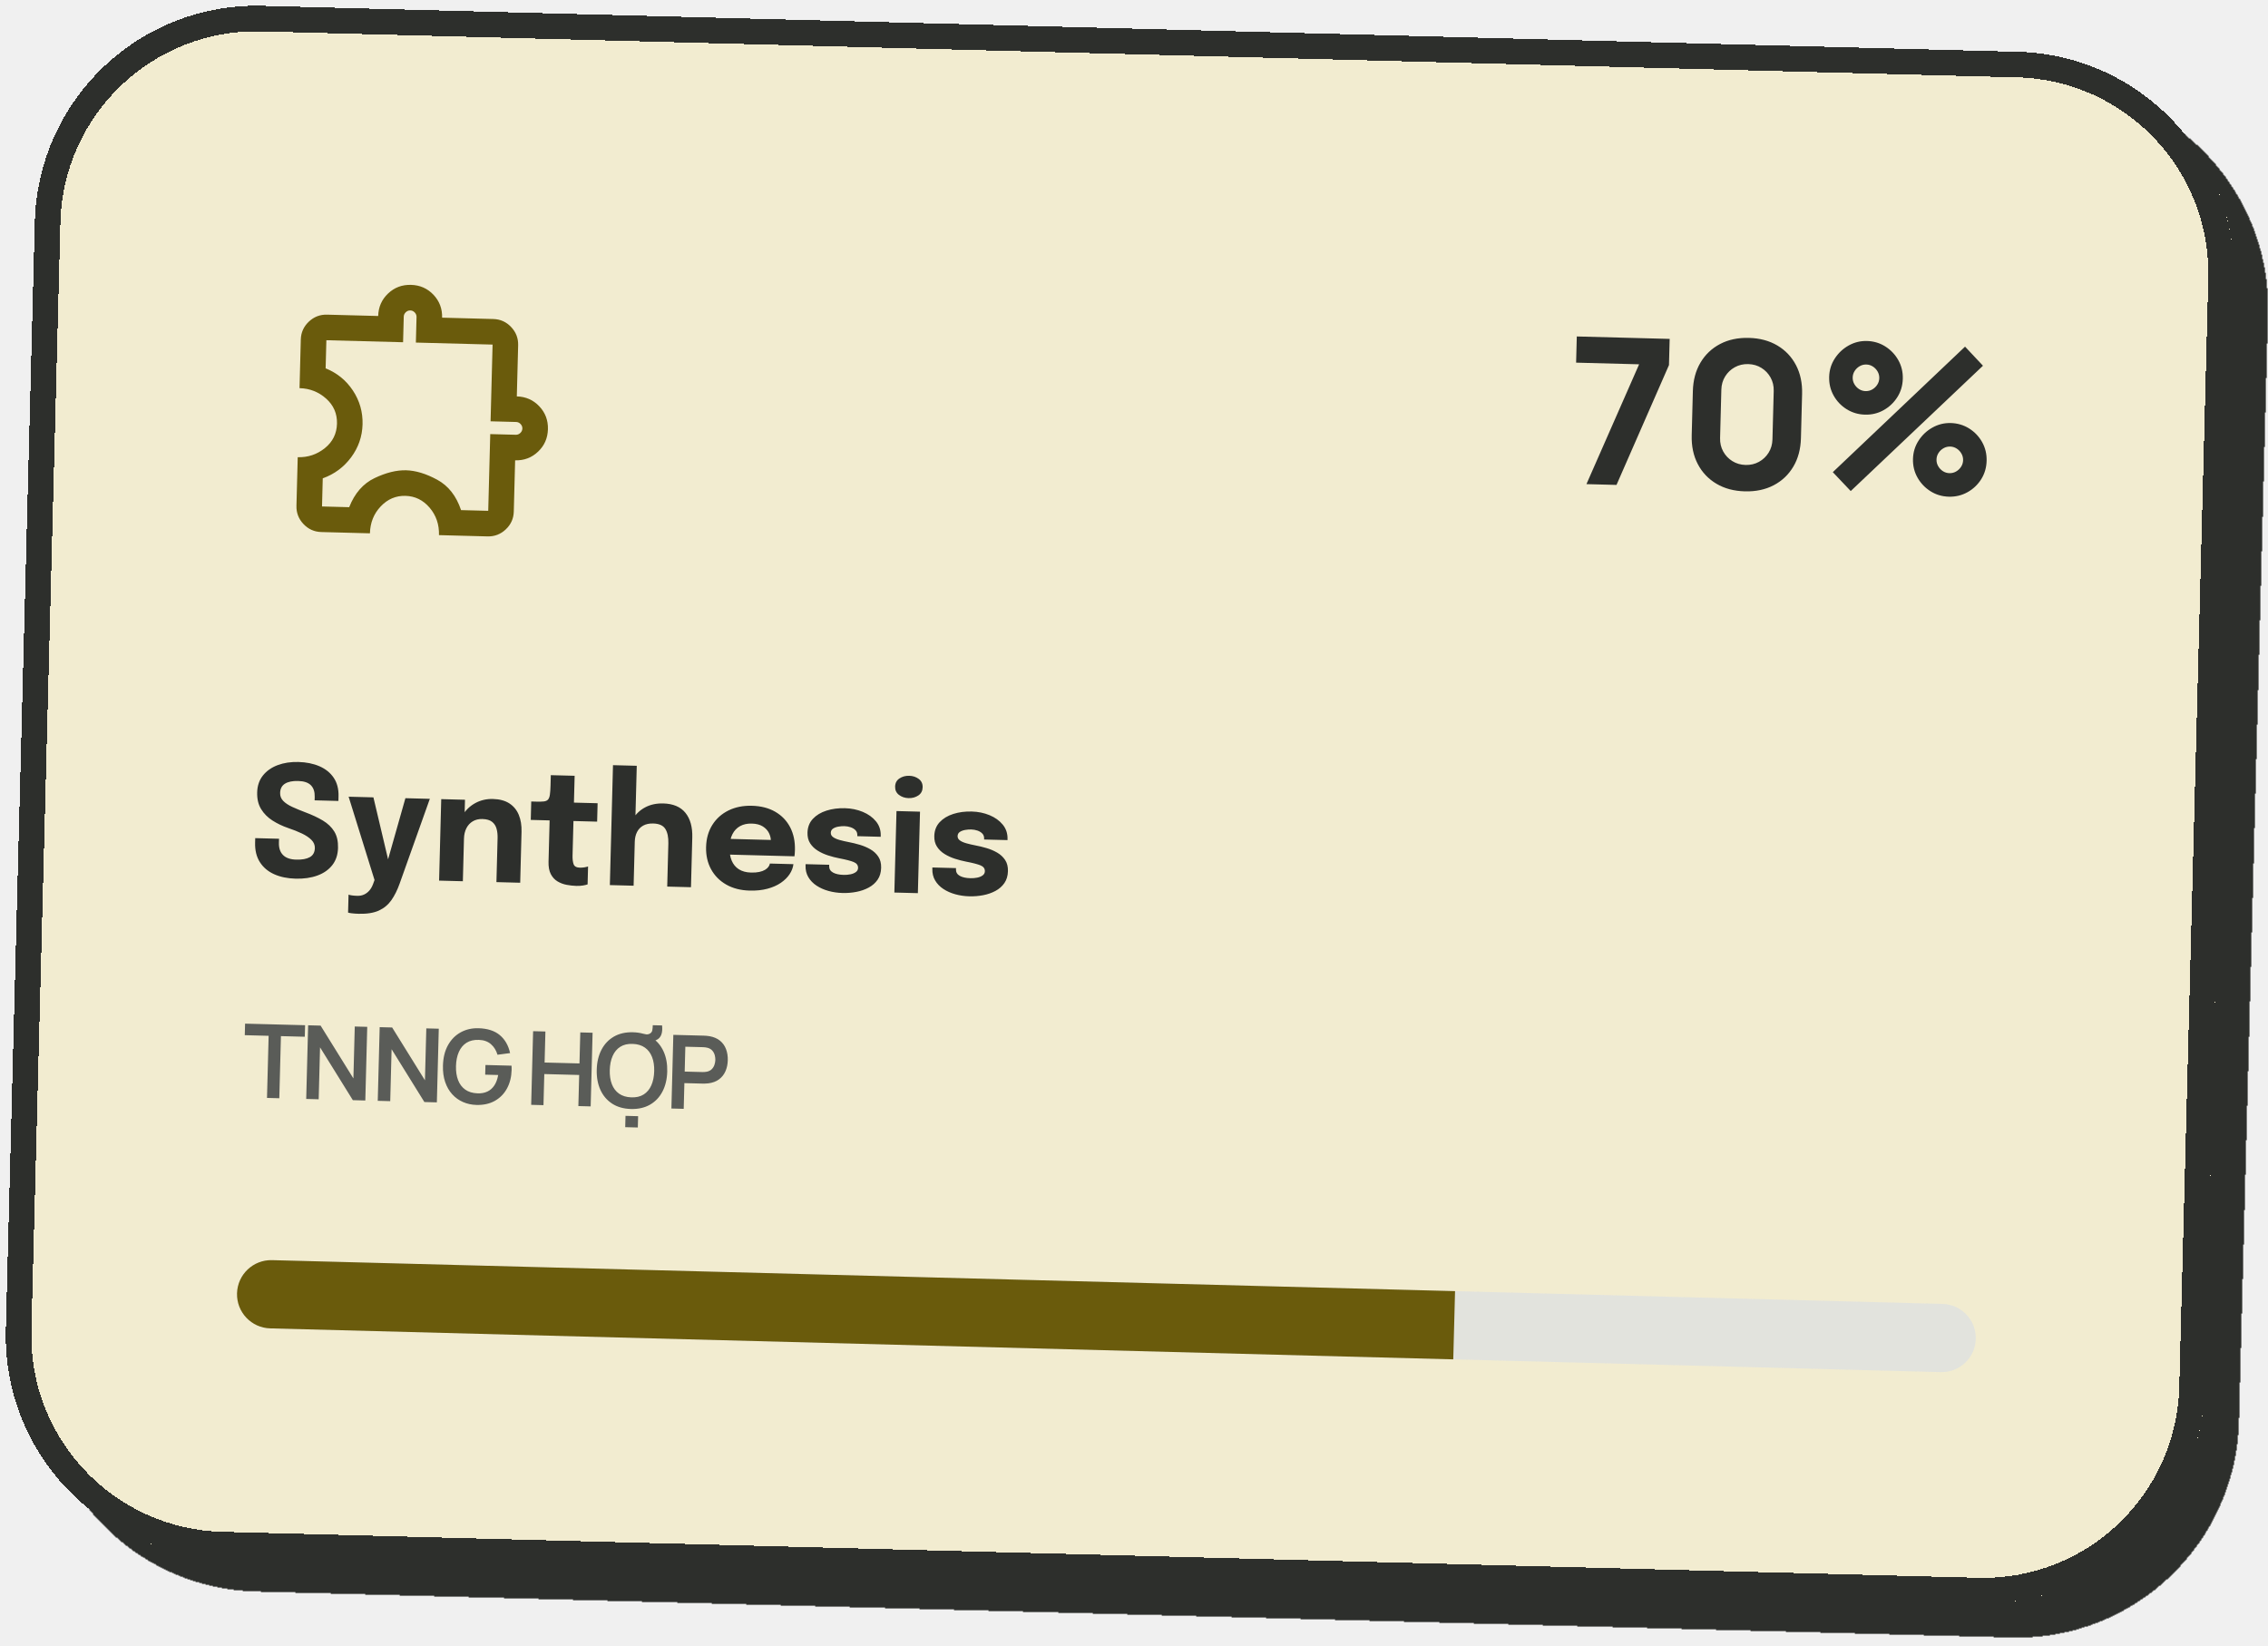
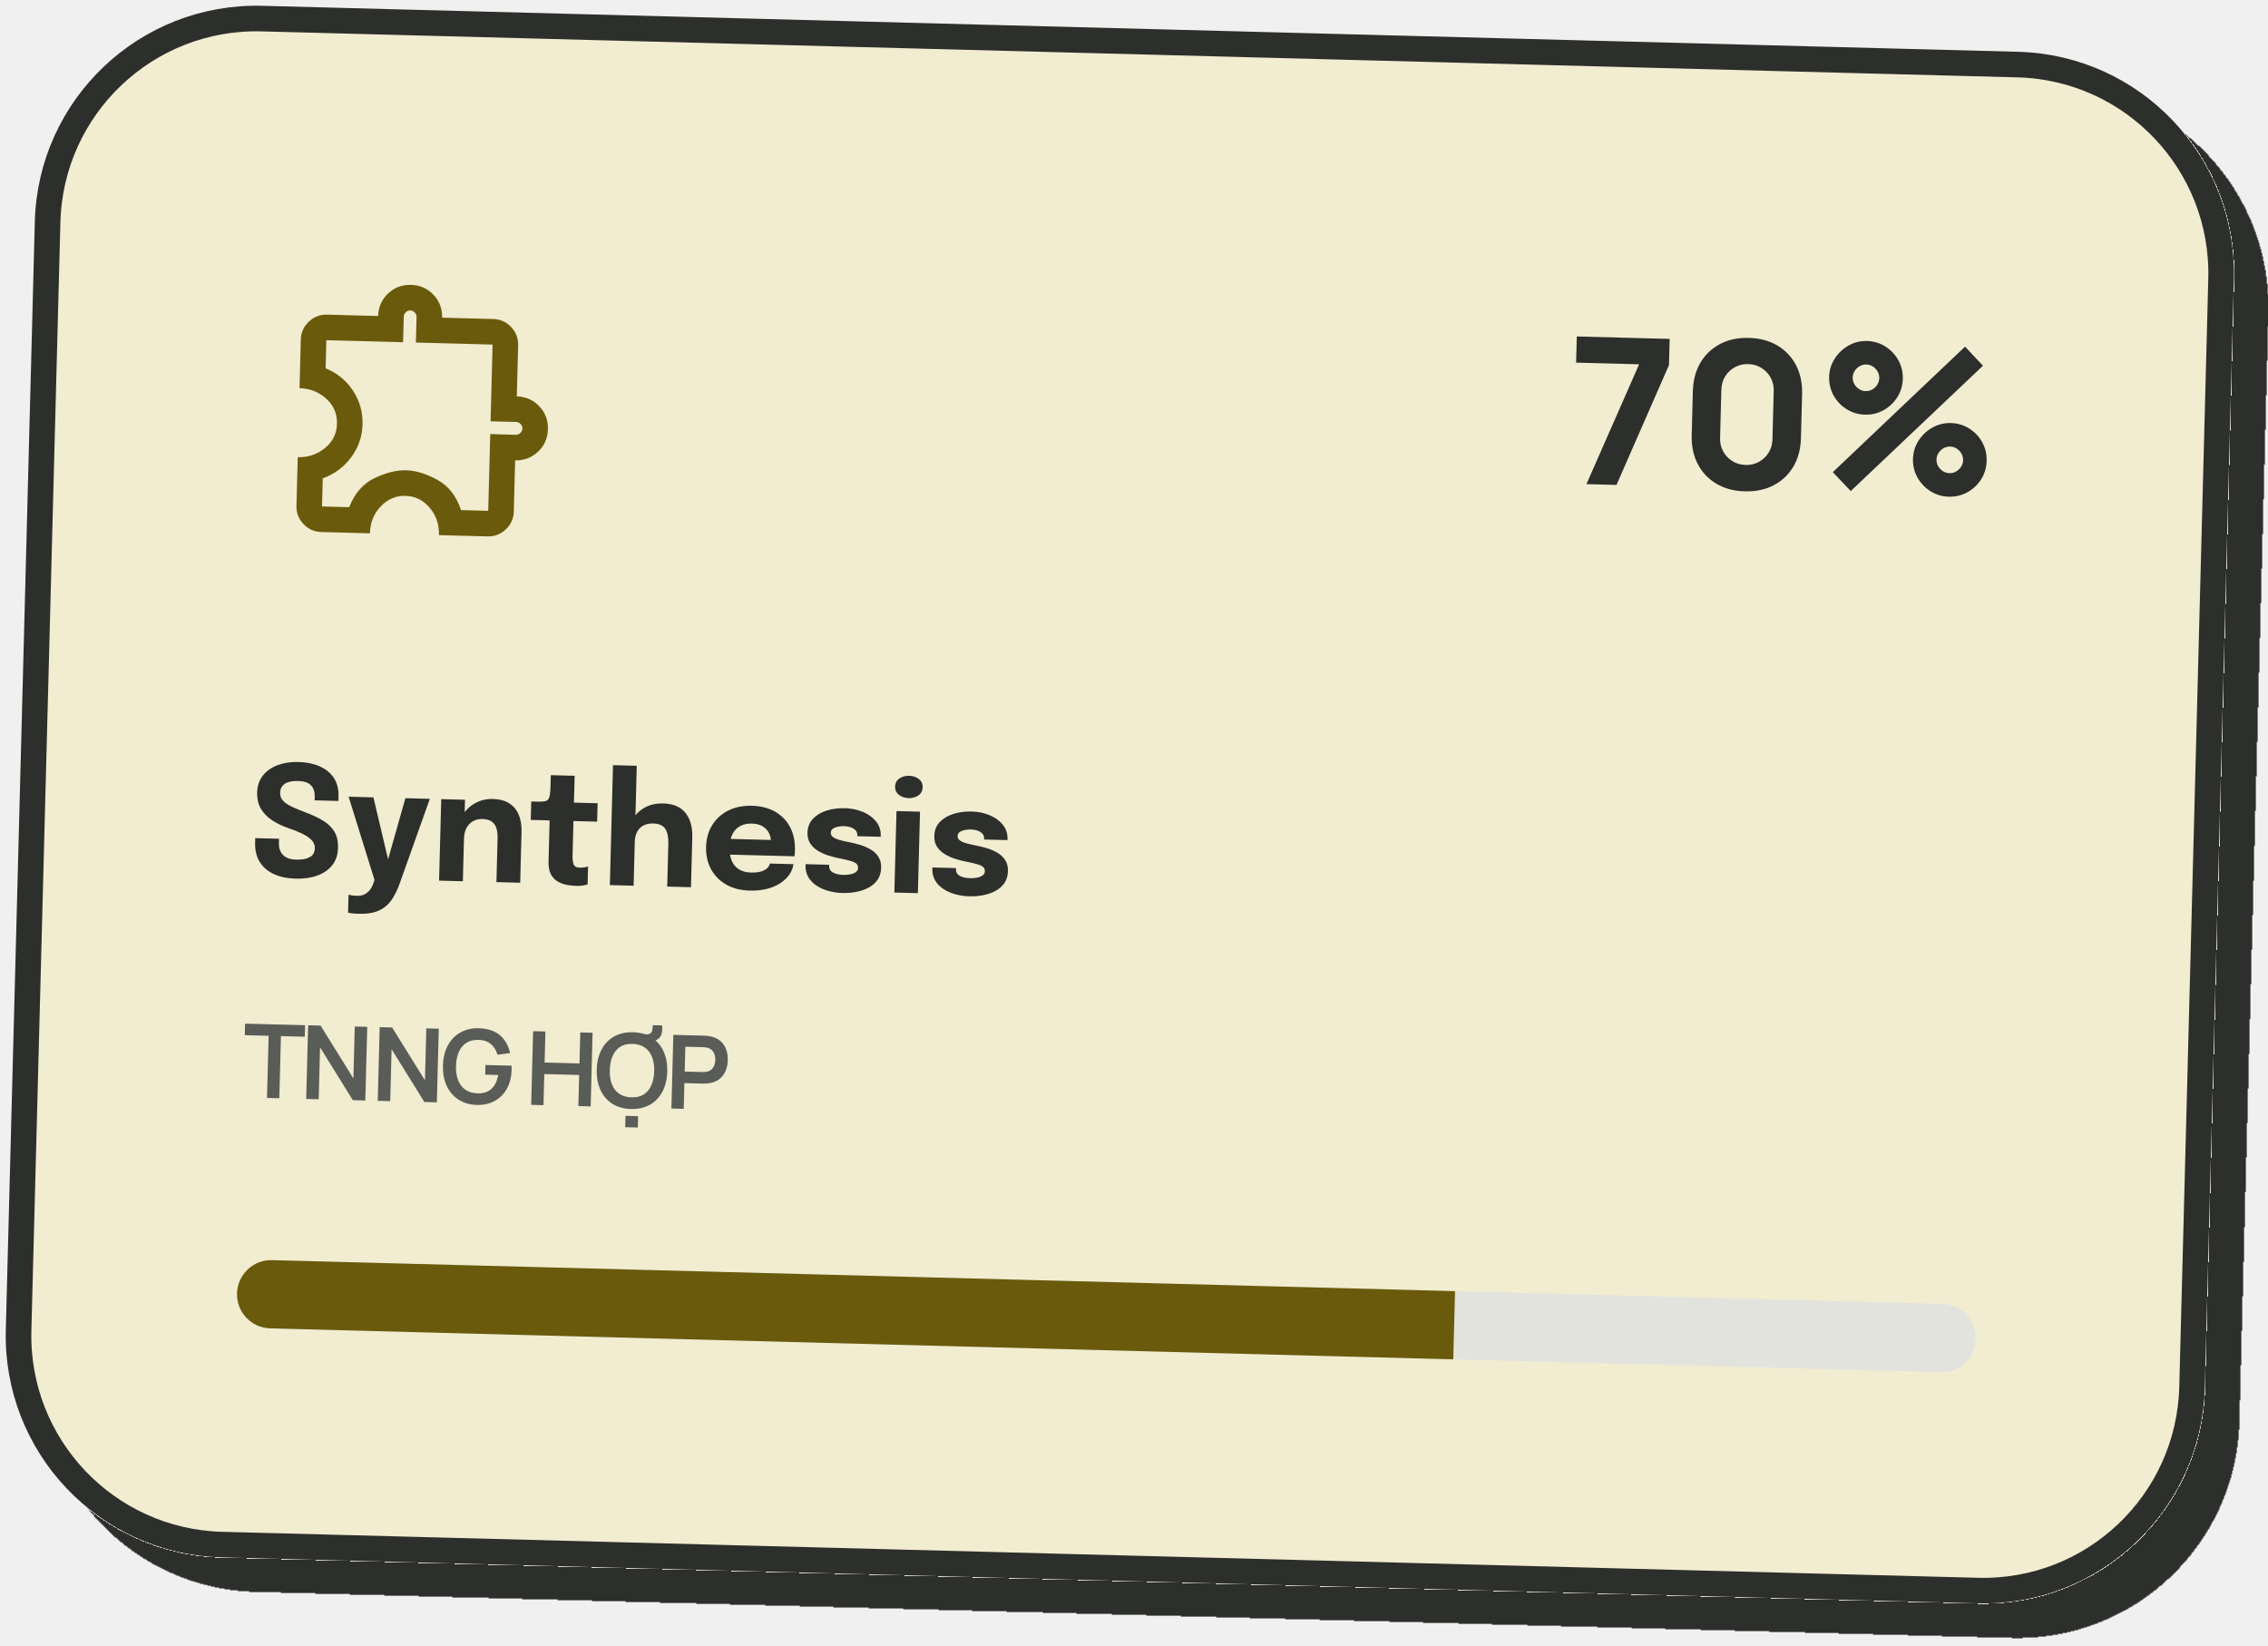
<svg xmlns="http://www.w3.org/2000/svg" width="266" height="193" viewBox="0 0 266 193" fill="none">
  <g filter="url(#filter0_d_102_60)">
-     <rect x="4.765" width="258" height="182" rx="26" transform="rotate(1.5 4.76465 0)" fill="#F8E288" fill-opacity="0.3" shape-rendering="crispEdges" />
-     <rect x="6.225" y="1.539" width="255" height="179" rx="24.5" transform="rotate(1.5 6.22487 1.53875)" stroke="#2D2F2C" stroke-width="3" shape-rendering="crispEdges" />
+     <rect x="4.765" width="258" height="182" rx="26" transform="rotate(1.5 4.76465 0)" fill="#F8E288" fill-opacity="0.3" />
+     <rect x="6.225" y="1.539" width="255" height="179" rx="24.5" transform="rotate(1.5 6.22487 1.53875)" stroke="#2D2F2C" stroke-width="3" />
    <path d="M43.387 62.537L37.689 62.387C36.865 62.366 36.166 62.054 35.594 61.451C35.023 60.848 34.747 60.135 34.769 59.31L34.918 53.612C36.118 53.643 37.177 53.29 38.097 52.551C39.017 51.812 39.492 50.856 39.523 49.681C39.553 48.506 39.129 47.526 38.249 46.74C37.369 45.955 36.33 45.546 35.13 45.515L35.279 39.816C35.301 38.992 35.613 38.294 36.216 37.722C36.818 37.15 37.532 36.874 38.357 36.896L44.355 37.053C44.382 36.004 44.768 35.126 45.512 34.42C46.255 33.714 47.152 33.375 48.202 33.403C49.251 33.43 50.129 33.816 50.835 34.559C51.541 35.303 51.88 36.2 51.852 37.249L57.85 37.407C58.675 37.428 59.373 37.74 59.945 38.343C60.517 38.946 60.792 39.659 60.771 40.484L60.614 46.482C61.663 46.51 62.541 46.895 63.247 47.639C63.952 48.383 64.292 49.279 64.264 50.329C64.237 51.379 63.851 52.256 63.107 52.962C62.364 53.668 61.467 54.007 60.417 53.979L60.26 59.977C60.239 60.802 59.926 61.5 59.324 62.072C58.721 62.644 58.007 62.919 57.183 62.898L51.485 62.749C51.517 61.499 51.151 60.427 50.387 59.531C49.623 58.636 48.678 58.174 47.554 58.144C46.429 58.115 45.462 58.527 44.652 59.381C43.842 60.235 43.42 61.287 43.387 62.537ZM37.768 59.388L40.954 59.472C41.597 57.838 42.59 56.701 43.932 56.061C45.274 55.421 46.508 55.116 47.632 55.145C48.757 55.175 49.973 55.544 51.28 56.254C52.586 56.963 53.518 58.15 54.075 59.815L57.261 59.899L57.497 50.902L60.496 50.98C60.696 50.986 60.873 50.915 61.026 50.769C61.18 50.623 61.26 50.45 61.265 50.25C61.27 50.05 61.2 49.873 61.054 49.72C60.908 49.566 60.735 49.486 60.535 49.481L57.536 49.402L57.772 40.406L48.775 40.17L48.853 37.171C48.858 36.971 48.788 36.794 48.642 36.64C48.496 36.486 48.323 36.407 48.123 36.402C47.923 36.396 47.746 36.467 47.592 36.613C47.439 36.759 47.359 36.932 47.354 37.132L47.275 40.131L38.278 39.895L38.192 43.194C39.528 43.729 40.594 44.595 41.388 45.791C42.181 46.987 42.559 48.31 42.522 49.76C42.484 51.184 42.038 52.473 41.182 53.626C40.327 54.779 39.218 55.6 37.854 56.09L37.768 59.388Z" fill="#6A5B0C" />
    <path d="M186.064 56.769L192.241 42.718L184.852 42.524L184.932 39.453L195.825 39.739L195.744 42.809L189.59 56.861L186.064 56.769ZM204.648 57.615C203.368 57.582 202.256 57.285 201.31 56.724C200.364 56.163 199.636 55.396 199.125 54.422C198.615 53.448 198.376 52.322 198.41 51.042L198.545 45.86C198.579 44.58 198.876 43.468 199.437 42.522C199.998 41.576 200.765 40.848 201.739 40.337C202.713 39.827 203.839 39.588 205.119 39.622C206.398 39.655 207.511 39.952 208.457 40.513C209.402 41.074 210.13 41.842 210.641 42.815C211.152 43.789 211.39 44.916 211.357 46.195L211.221 51.377C211.188 52.657 210.891 53.77 210.33 54.715C209.769 55.661 209.001 56.389 208.028 56.9C207.054 57.41 205.927 57.649 204.648 57.615ZM204.729 54.521C205.305 54.536 205.828 54.413 206.299 54.154C206.77 53.894 207.147 53.536 207.431 53.079C207.715 52.622 207.865 52.106 207.88 51.53L208.029 45.844C208.044 45.268 207.922 44.745 207.662 44.274C207.402 43.803 207.044 43.425 206.587 43.141C206.131 42.857 205.614 42.708 205.038 42.693C204.463 42.678 203.939 42.8 203.468 43.06C202.997 43.319 202.62 43.678 202.336 44.134C202.052 44.591 201.902 45.107 201.887 45.683L201.738 51.369C201.723 51.945 201.845 52.468 202.105 52.939C202.365 53.41 202.723 53.788 203.18 54.072C203.637 54.356 204.153 54.505 204.729 54.521ZM217.061 57.581L214.958 55.365L230.469 40.646L232.571 42.885L217.061 57.581ZM228.567 58.242C227.776 58.221 227.059 58.008 226.417 57.603C225.776 57.199 225.268 56.665 224.893 56.003C224.518 55.341 224.341 54.61 224.362 53.81C224.383 53.027 224.601 52.312 225.018 51.667C225.435 51.021 225.977 50.511 226.643 50.137C227.309 49.762 228.026 49.585 228.794 49.605C229.585 49.626 230.304 49.839 230.95 50.243C231.595 50.649 232.104 51.182 232.474 51.844C232.845 52.506 233.02 53.237 232.999 54.036C232.978 54.836 232.765 55.557 232.36 56.199C231.955 56.84 231.42 57.346 230.754 57.717C230.088 58.088 229.359 58.263 228.567 58.242ZM228.638 55.483C228.919 55.49 229.179 55.425 229.419 55.287C229.659 55.149 229.854 54.965 230.004 54.733C230.154 54.501 230.233 54.245 230.24 53.965C230.247 53.684 230.182 53.425 230.044 53.185C229.907 52.945 229.722 52.75 229.49 52.6C229.258 52.45 229.002 52.371 228.722 52.364C228.442 52.357 228.182 52.422 227.942 52.56C227.702 52.697 227.507 52.882 227.357 53.114C227.207 53.346 227.128 53.602 227.121 53.882C227.114 54.162 227.179 54.422 227.317 54.662C227.455 54.902 227.639 55.096 227.869 55.247C228.1 55.397 228.356 55.475 228.638 55.483ZM218.736 48.621C217.944 48.6 217.226 48.388 216.58 47.983C215.934 47.578 215.426 47.044 215.055 46.382C214.685 45.72 214.51 44.989 214.531 44.19C214.551 43.406 214.77 42.691 215.187 42.046C215.604 41.401 216.145 40.891 216.811 40.516C217.478 40.141 218.194 39.964 218.962 39.984C219.754 40.005 220.471 40.218 221.112 40.623C221.754 41.028 222.262 41.561 222.637 42.223C223.012 42.885 223.189 43.616 223.168 44.416C223.147 45.215 222.932 45.936 222.523 46.578C222.114 47.219 221.578 47.725 220.916 48.096C220.255 48.467 219.528 48.642 218.736 48.621ZM218.806 45.862C219.087 45.87 219.348 45.804 219.588 45.666C219.827 45.529 220.022 45.344 220.172 45.112C220.322 44.881 220.401 44.625 220.409 44.344C220.416 44.064 220.351 43.804 220.213 43.564C220.075 43.325 219.89 43.13 219.659 42.98C219.427 42.829 219.171 42.751 218.891 42.743C218.61 42.736 218.35 42.801 218.111 42.939C217.871 43.077 217.676 43.261 217.526 43.493C217.376 43.725 217.297 43.981 217.29 44.261C217.282 44.542 217.347 44.802 217.485 45.041C217.623 45.281 217.807 45.476 218.038 45.626C218.269 45.776 218.525 45.855 218.806 45.862Z" fill="#2D2F2C" />
    <path d="M34.666 103.032C33.708 103.007 32.87 102.833 32.149 102.508C31.429 102.184 30.872 101.712 30.477 101.091C30.082 100.471 29.896 99.709 29.92 98.805C29.922 98.71 29.925 98.622 29.927 98.542C29.929 98.461 29.931 98.374 29.934 98.279L32.725 98.352C32.722 98.437 32.72 98.515 32.719 98.586C32.717 98.657 32.715 98.736 32.712 98.824C32.696 99.442 32.858 99.922 33.198 100.262C33.538 100.603 34.051 100.782 34.739 100.8C35.427 100.818 35.96 100.721 36.339 100.509C36.717 100.298 36.913 99.942 36.926 99.444C36.935 99.085 36.804 98.767 36.532 98.492C36.26 98.216 35.887 97.964 35.414 97.738C34.94 97.512 34.402 97.298 33.8 97.095C33.136 96.867 32.525 96.576 31.966 96.22C31.407 95.865 30.961 95.419 30.63 94.882C30.298 94.346 30.142 93.691 30.162 92.917C30.183 92.136 30.407 91.476 30.835 90.937C31.264 90.398 31.839 89.993 32.561 89.721C33.283 89.45 34.093 89.326 34.992 89.349C35.931 89.374 36.758 89.542 37.473 89.853C38.188 90.165 38.745 90.615 39.142 91.204C39.539 91.793 39.727 92.519 39.704 93.38C39.702 93.479 39.7 93.569 39.697 93.65C39.695 93.73 39.693 93.82 39.69 93.92L36.899 93.847C36.901 93.783 36.903 93.714 36.905 93.641C36.907 93.567 36.908 93.498 36.91 93.434C36.925 92.85 36.777 92.399 36.464 92.081C36.151 91.763 35.654 91.596 34.971 91.578C34.306 91.56 33.791 91.666 33.424 91.894C33.057 92.122 32.867 92.485 32.855 92.983C32.845 93.346 32.967 93.657 33.221 93.917C33.474 94.176 33.826 94.409 34.276 94.617C34.727 94.824 35.239 95.036 35.813 95.253C36.602 95.546 37.288 95.868 37.869 96.217C38.451 96.567 38.897 96.996 39.208 97.505C39.52 98.013 39.665 98.654 39.645 99.428C39.624 100.224 39.401 100.894 38.977 101.439C38.552 101.984 37.969 102.393 37.228 102.664C36.486 102.935 35.633 103.058 34.666 103.032ZM42.068 107.15C41.767 107.142 41.499 107.123 41.264 107.094C41.029 107.064 40.882 107.036 40.824 107.011L40.879 104.902C40.956 104.94 41.092 104.972 41.285 104.997C41.479 105.023 41.686 105.038 41.905 105.044C42.203 105.052 42.471 105 42.709 104.889C42.947 104.777 43.154 104.618 43.331 104.411C43.507 104.203 43.647 103.957 43.751 103.672L43.927 103.192L40.888 93.421L43.796 93.498L45.664 101.39L45.34 101.382L47.548 93.596L50.412 93.671L46.871 103.613C46.603 104.365 46.282 105.009 45.908 105.547C45.533 106.084 45.044 106.492 44.438 106.771C43.832 107.049 43.042 107.175 42.068 107.15ZM58.223 103.437L58.33 99.376C58.336 99.15 58.341 98.944 58.346 98.758C58.351 98.573 58.355 98.406 58.359 98.258C58.369 97.861 58.328 97.497 58.235 97.166C58.142 96.834 57.967 96.567 57.707 96.363C57.448 96.159 57.07 96.051 56.575 96.038C56.144 96.027 55.769 96.116 55.45 96.306C55.13 96.496 54.881 96.764 54.703 97.113C54.525 97.461 54.429 97.868 54.417 98.335L53.662 97.75C53.683 96.924 53.882 96.204 54.259 95.589C54.635 94.974 55.134 94.499 55.756 94.163C56.378 93.827 57.065 93.669 57.816 93.688C58.6 93.709 59.243 93.882 59.743 94.208C60.244 94.534 60.611 94.981 60.845 95.55C61.08 96.119 61.187 96.778 61.167 97.527C61.159 97.83 61.15 98.172 61.14 98.552C61.13 98.933 61.12 99.319 61.11 99.711L61.011 103.51L58.223 103.437ZM51.499 103.261L51.749 93.706L54.536 93.779L54.286 103.334L51.499 103.261ZM67.58 103.88C67.214 103.87 66.838 103.828 66.452 103.754C66.066 103.68 65.709 103.545 65.383 103.349C65.057 103.153 64.796 102.87 64.602 102.499C64.408 102.128 64.319 101.642 64.334 101.04C64.338 100.907 64.341 100.772 64.345 100.635C64.349 100.498 64.352 100.36 64.356 100.221L64.461 96.2L62.25 96.142L62.306 93.982L62.931 93.999C63.293 94.008 63.581 94 63.794 93.975C64.008 93.949 64.168 93.876 64.275 93.757C64.381 93.637 64.454 93.446 64.492 93.184C64.531 92.922 64.556 92.56 64.569 92.097L64.6 90.895L67.396 90.968L67.314 94.114L70.09 94.186L70.034 96.346L67.257 96.273L67.167 99.708C67.165 99.815 67.162 99.919 67.159 100.022C67.156 100.124 67.154 100.224 67.151 100.321C67.141 100.734 67.181 101.071 67.274 101.333C67.367 101.595 67.61 101.731 68.002 101.741C68.201 101.746 68.39 101.732 68.568 101.7C68.747 101.667 68.881 101.634 68.971 101.599L68.916 103.702C68.791 103.749 68.613 103.793 68.382 103.832C68.151 103.872 67.884 103.888 67.58 103.88ZM78.254 103.961L78.343 100.564C78.346 100.439 78.351 100.272 78.356 100.063C78.362 99.854 78.367 99.641 78.373 99.426C78.378 99.211 78.383 99.037 78.386 98.905C78.406 98.174 78.288 97.606 78.033 97.2C77.778 96.793 77.303 96.581 76.606 96.563C76.147 96.551 75.76 96.632 75.443 96.806C75.127 96.98 74.885 97.23 74.717 97.556C74.549 97.882 74.46 98.266 74.448 98.708L73.653 98.136C73.674 97.338 73.863 96.641 74.219 96.046C74.576 95.45 75.061 94.991 75.674 94.666C76.288 94.342 76.991 94.191 77.784 94.211C78.951 94.242 79.819 94.608 80.388 95.309C80.958 96.011 81.226 96.974 81.194 98.199C81.186 98.51 81.176 98.883 81.165 99.321C81.153 99.758 81.14 100.264 81.125 100.839L81.041 104.034L78.254 103.961ZM71.526 103.785L71.894 89.723L74.682 89.796L74.313 103.858L71.526 103.785ZM84.308 100.178L84.356 98.336L90.69 98.501L90.408 98.955C90.409 98.912 90.41 98.867 90.411 98.819C90.412 98.772 90.414 98.73 90.415 98.692C90.424 98.349 90.351 98.018 90.197 97.699C90.042 97.38 89.798 97.116 89.465 96.907C89.131 96.697 88.699 96.586 88.167 96.572C87.641 96.558 87.185 96.658 86.8 96.871C86.415 97.084 86.116 97.398 85.904 97.814C85.691 98.229 85.577 98.733 85.562 99.325C85.546 99.937 85.629 100.464 85.812 100.905C85.995 101.347 86.276 101.689 86.657 101.931C87.037 102.174 87.514 102.302 88.089 102.317C88.463 102.327 88.787 102.302 89.059 102.242C89.332 102.182 89.556 102.099 89.73 101.993C89.903 101.887 90.036 101.77 90.128 101.641C90.219 101.513 90.275 101.385 90.295 101.259L93.055 101.331C93.008 101.736 92.859 102.127 92.608 102.506C92.357 102.885 92.014 103.223 91.579 103.521C91.144 103.818 90.62 104.05 90.007 104.214C89.394 104.379 88.7 104.451 87.924 104.431C86.867 104.403 85.951 104.168 85.176 103.726C84.402 103.283 83.808 102.682 83.394 101.922C82.981 101.161 82.787 100.294 82.812 99.322C82.838 98.33 83.082 97.466 83.543 96.732C84.004 95.997 84.635 95.432 85.435 95.036C86.236 94.641 87.154 94.457 88.188 94.484C89.251 94.511 90.164 94.746 90.927 95.188C91.69 95.63 92.272 96.236 92.672 97.004C93.072 97.773 93.259 98.663 93.232 99.675C93.228 99.822 93.222 99.964 93.212 100.102C93.202 100.24 93.191 100.342 93.177 100.411L84.308 100.178ZM98.812 104.712C98.243 104.697 97.697 104.618 97.174 104.474C96.651 104.33 96.184 104.123 95.774 103.854C95.364 103.584 95.042 103.253 94.808 102.859C94.574 102.465 94.464 102.011 94.477 101.496C94.478 101.47 94.479 101.441 94.48 101.41C94.48 101.379 94.481 101.352 94.482 101.331L97.251 101.403C97.25 101.425 97.25 101.446 97.249 101.466C97.249 101.486 97.248 101.51 97.247 101.536C97.238 101.882 97.386 102.14 97.692 102.311C97.997 102.483 98.415 102.575 98.947 102.589C99.218 102.596 99.482 102.574 99.739 102.522C99.996 102.471 100.208 102.384 100.377 102.26C100.545 102.137 100.632 101.975 100.637 101.776C100.645 101.458 100.476 101.228 100.13 101.085C99.784 100.942 99.225 100.797 98.452 100.649C98.015 100.565 97.573 100.451 97.128 100.308C96.683 100.165 96.275 99.978 95.904 99.746C95.533 99.515 95.238 99.228 95.017 98.885C94.797 98.542 94.693 98.127 94.706 97.642C94.723 96.991 94.933 96.45 95.336 96.018C95.74 95.585 96.272 95.264 96.932 95.054C97.592 94.844 98.315 94.749 99.099 94.769C99.849 94.789 100.545 94.932 101.187 95.198C101.83 95.464 102.346 95.834 102.736 96.309C103.125 96.784 103.312 97.346 103.295 97.996C103.294 98.013 103.294 98.033 103.293 98.057C103.292 98.081 103.292 98.103 103.291 98.122L100.547 98.05C100.548 98.031 100.548 98.013 100.549 97.995C100.549 97.977 100.55 97.959 100.55 97.942C100.556 97.702 100.486 97.506 100.338 97.352C100.19 97.199 99.999 97.083 99.766 97.004C99.533 96.924 99.289 96.881 99.035 96.874C98.812 96.869 98.577 96.887 98.331 96.929C98.084 96.971 97.875 97.049 97.704 97.162C97.533 97.275 97.445 97.438 97.439 97.65C97.434 97.852 97.52 98.019 97.699 98.152C97.877 98.285 98.128 98.398 98.45 98.49C98.772 98.581 99.143 98.668 99.562 98.748C99.965 98.824 100.388 98.927 100.832 99.057C101.277 99.188 101.692 99.364 102.077 99.586C102.463 99.808 102.774 100.095 103.01 100.447C103.246 100.8 103.357 101.238 103.344 101.761C103.329 102.311 103.191 102.777 102.928 103.158C102.666 103.539 102.317 103.846 101.881 104.079C101.446 104.313 100.964 104.48 100.434 104.582C99.904 104.683 99.364 104.727 98.812 104.712ZM104.894 104.659L105.144 95.104L107.903 95.176L107.652 104.731L104.894 104.659ZM106.565 93.588C106.132 93.576 105.757 93.452 105.441 93.214C105.125 92.977 104.972 92.65 104.983 92.233C104.994 91.816 105.164 91.498 105.492 91.279C105.82 91.06 106.2 90.956 106.633 90.968C107.067 90.979 107.441 91.102 107.755 91.338C108.07 91.574 108.222 91.9 108.211 92.318C108.2 92.738 108.032 93.057 107.705 93.276C107.378 93.495 106.998 93.599 106.565 93.588ZM113.684 105.102C113.115 105.087 112.569 105.007 112.046 104.863C111.523 104.719 111.056 104.513 110.646 104.243C110.236 103.974 109.914 103.642 109.68 103.248C109.446 102.854 109.336 102.4 109.349 101.886C109.35 101.859 109.351 101.83 109.351 101.799C109.352 101.768 109.353 101.742 109.353 101.72L112.123 101.793C112.122 101.814 112.122 101.835 112.121 101.855C112.121 101.876 112.12 101.899 112.119 101.926C112.11 102.271 112.258 102.529 112.564 102.701C112.869 102.872 113.287 102.965 113.818 102.978C114.09 102.986 114.354 102.963 114.611 102.912C114.868 102.86 115.08 102.773 115.249 102.65C115.417 102.526 115.504 102.365 115.509 102.166C115.517 101.848 115.348 101.617 115.002 101.474C114.656 101.332 114.096 101.186 113.324 101.039C112.887 100.954 112.445 100.84 112 100.697C111.555 100.554 111.147 100.367 110.776 100.136C110.405 99.905 110.11 99.618 109.889 99.274C109.669 98.931 109.565 98.517 109.578 98.031C109.595 97.381 109.805 96.84 110.208 96.407C110.612 95.975 111.143 95.653 111.804 95.443C112.464 95.233 113.187 95.138 113.971 95.159C114.721 95.178 115.417 95.321 116.059 95.587C116.702 95.853 117.218 96.223 117.608 96.698C117.997 97.173 118.184 97.735 118.167 98.386C118.166 98.402 118.166 98.423 118.165 98.447C118.164 98.471 118.164 98.492 118.163 98.511L115.419 98.44C115.42 98.421 115.42 98.402 115.421 98.384C115.421 98.366 115.422 98.349 115.422 98.332C115.428 98.092 115.358 97.895 115.21 97.742C115.062 97.589 114.871 97.472 114.638 97.393C114.405 97.314 114.161 97.271 113.907 97.264C113.684 97.258 113.449 97.276 113.202 97.318C112.956 97.361 112.747 97.438 112.576 97.551C112.405 97.665 112.317 97.827 112.311 98.04C112.306 98.241 112.392 98.408 112.571 98.541C112.749 98.675 112.999 98.787 113.322 98.879C113.644 98.971 114.015 99.057 114.434 99.138C114.837 99.213 115.26 99.316 115.704 99.447C116.149 99.577 116.564 99.753 116.949 99.975C117.335 100.197 117.646 100.484 117.882 100.837C118.118 101.189 118.229 101.627 118.216 102.15C118.201 102.701 118.063 103.166 117.8 103.547C117.537 103.928 117.188 104.235 116.753 104.469C116.318 104.702 115.835 104.87 115.306 104.971C114.776 105.073 114.235 105.116 113.684 105.102Z" fill="#2D2F2C" />
    <path d="M31.315 128.742L31.506 121.458L28.709 121.385L28.744 120.032L35.782 120.216L35.746 121.569L32.949 121.496L32.758 128.78L31.315 128.742ZM35.913 128.862L36.14 120.225L37.603 120.263L41.448 126.456L41.608 120.368L43.071 120.407L42.845 129.044L41.382 129.005L37.536 122.811L37.377 128.901L35.913 128.862ZM44.304 129.082L44.531 120.445L45.994 120.483L49.839 126.676L49.999 120.588L51.462 120.626L51.236 129.263L49.773 129.225L45.928 123.03L45.768 129.12L44.304 129.082ZM55.878 129.565C55.317 129.55 54.794 129.437 54.309 129.226C53.824 129.015 53.402 128.713 53.043 128.32C52.684 127.928 52.408 127.449 52.214 126.886C52.02 126.322 51.932 125.68 51.951 124.961C51.976 124.018 52.173 123.216 52.544 122.554C52.914 121.893 53.409 121.392 54.029 121.051C54.649 120.71 55.344 120.55 56.113 120.57C57.177 120.598 58.013 120.867 58.621 121.378C59.229 121.888 59.631 122.59 59.826 123.484L58.349 123.68C58.197 123.166 57.939 122.751 57.575 122.436C57.21 122.121 56.741 121.954 56.168 121.936C55.588 121.914 55.102 122.028 54.711 122.277C54.319 122.527 54.02 122.886 53.815 123.354C53.61 123.822 53.498 124.371 53.48 125.001C53.463 125.63 53.544 126.181 53.725 126.653C53.906 127.124 54.186 127.495 54.565 127.766C54.944 128.036 55.424 128.182 56.004 128.204C56.437 128.222 56.819 128.154 57.151 128C57.483 127.847 57.757 127.607 57.974 127.282C58.191 126.957 58.342 126.548 58.429 126.055L56.905 126.015L56.935 124.881L59.994 124.961C60.001 125.023 60.005 125.117 60.005 125.242C60.005 125.366 60.005 125.442 60.005 125.468C59.983 126.283 59.803 127.003 59.465 127.628C59.126 128.253 58.653 128.737 58.044 129.082C57.435 129.426 56.713 129.587 55.878 129.565ZM62.298 129.553L62.525 120.916L63.968 120.954L63.873 124.591L67.963 124.698L68.059 121.061L69.502 121.099L69.276 129.736L67.832 129.698L67.928 126.051L63.837 125.944L63.742 129.591L62.298 129.553ZM73.328 132.173L73.362 130.845L74.842 130.884L74.807 132.211L73.328 132.173ZM76.558 120.217L77.651 120.241C77.697 120.678 77.668 121.039 77.562 121.324C77.457 121.609 77.269 121.815 77.001 121.942C76.749 122.058 76.461 122.102 76.136 122.074C75.811 122.047 75.532 121.96 75.3 121.813L75.317 121.188C75.498 121.237 75.652 121.269 75.78 121.286C75.909 121.302 76.029 121.286 76.141 121.239C76.347 121.149 76.468 121.008 76.503 120.818C76.539 120.627 76.557 120.427 76.558 120.217ZM74.004 130.04C73.141 130.017 72.405 129.809 71.798 129.416C71.191 129.022 70.731 128.483 70.419 127.799C70.108 127.115 69.963 126.326 69.987 125.433C70.01 124.54 70.195 123.76 70.543 123.093C70.89 122.426 71.377 121.911 72.004 121.55C72.631 121.189 73.376 121.02 74.239 121.043C75.102 121.065 75.837 121.273 76.445 121.667C77.052 122.06 77.511 122.599 77.823 123.283C78.135 123.968 78.279 124.756 78.256 125.649C78.233 126.543 78.047 127.323 77.7 127.99C77.353 128.657 76.866 129.171 76.239 129.532C75.612 129.893 74.867 130.062 74.004 130.04ZM74.039 128.676C74.619 128.698 75.105 128.584 75.497 128.334C75.89 128.084 76.189 127.724 76.394 127.256C76.599 126.788 76.71 126.239 76.727 125.609C76.743 124.98 76.661 124.429 76.48 123.957C76.299 123.485 76.02 123.114 75.641 122.844C75.262 122.574 74.783 122.428 74.204 122.406C73.624 122.384 73.138 122.498 72.746 122.748C72.355 122.998 72.056 123.357 71.851 123.826C71.646 124.294 71.534 124.843 71.516 125.473C71.499 126.103 71.58 126.653 71.761 127.125C71.941 127.597 72.221 127.968 72.601 128.238C72.98 128.508 73.46 128.654 74.039 128.676ZM78.745 129.984L78.971 121.347L82.54 121.44C82.624 121.442 82.732 121.448 82.865 121.458C82.998 121.467 83.119 121.483 83.23 121.506C83.727 121.597 84.135 121.774 84.455 122.039C84.774 122.304 85.007 122.633 85.154 123.025C85.302 123.418 85.37 123.852 85.357 124.327C85.345 124.802 85.254 125.232 85.084 125.616C84.915 126.001 84.664 126.317 84.331 126.564C83.999 126.812 83.583 126.968 83.085 127.032C82.974 127.045 82.85 127.054 82.716 127.059C82.581 127.063 82.473 127.064 82.392 127.062L80.267 127.007L80.188 130.022L78.745 129.984ZM80.303 125.653L82.368 125.707C82.449 125.709 82.539 125.708 82.639 125.702C82.738 125.697 82.831 125.684 82.917 125.664C83.157 125.609 83.348 125.508 83.49 125.36C83.632 125.212 83.734 125.042 83.796 124.851C83.859 124.66 83.893 124.473 83.898 124.289C83.902 124.105 83.879 123.916 83.826 123.722C83.773 123.528 83.68 123.353 83.546 123.198C83.413 123.042 83.228 122.931 82.99 122.864C82.905 122.839 82.813 122.821 82.714 122.811C82.616 122.8 82.525 122.794 82.444 122.792L80.379 122.738L80.303 125.653Z" fill="#5A5C58" />
    <g clip-path="url(#clip0_102_60)">
      <rect x="27.904" y="147.66" width="204" height="8.003" rx="4.001" transform="rotate(1.5 27.9043 147.66)" fill="#E2E3DD" />
      <rect x="27.904" y="147.66" width="142.799" height="8.003" transform="rotate(1.5 27.9043 147.66)" fill="#6A5B0C" />
    </g>
  </g>
  <defs>
    <filter id="filter0_d_102_60" x="0" y="0" width="266.676" height="192.691" filterUnits="userSpaceOnUse" color-interpolation-filters="sRGB">
      <feFlood flood-opacity="0" result="BackgroundImageFix" />
      <feColorMatrix in="SourceAlpha" type="matrix" values="0 0 0 0 0 0 0 0 0 0 0 0 0 0 0 0 0 0 127 0" result="hardAlpha" />
      <feOffset dx="4" dy="4" />
      <feComposite in2="hardAlpha" operator="out" />
      <feColorMatrix type="matrix" values="0 0 0 0 0.176 0 0 0 0 0.184 0 0 0 0 0.173 0 0 0 1 0" />
      <feBlend mode="normal" in2="BackgroundImageFix" result="effect1_dropShadow_102_60" />
      <feBlend mode="normal" in="SourceGraphic" in2="effect1_dropShadow_102_60" result="shape" />
    </filter>
    <clipPath id="clip0_102_60">
      <rect x="27.904" y="147.66" width="204" height="8.003" rx="4.001" transform="rotate(1.5 27.9043 147.66)" fill="white" />
    </clipPath>
  </defs>
</svg>
